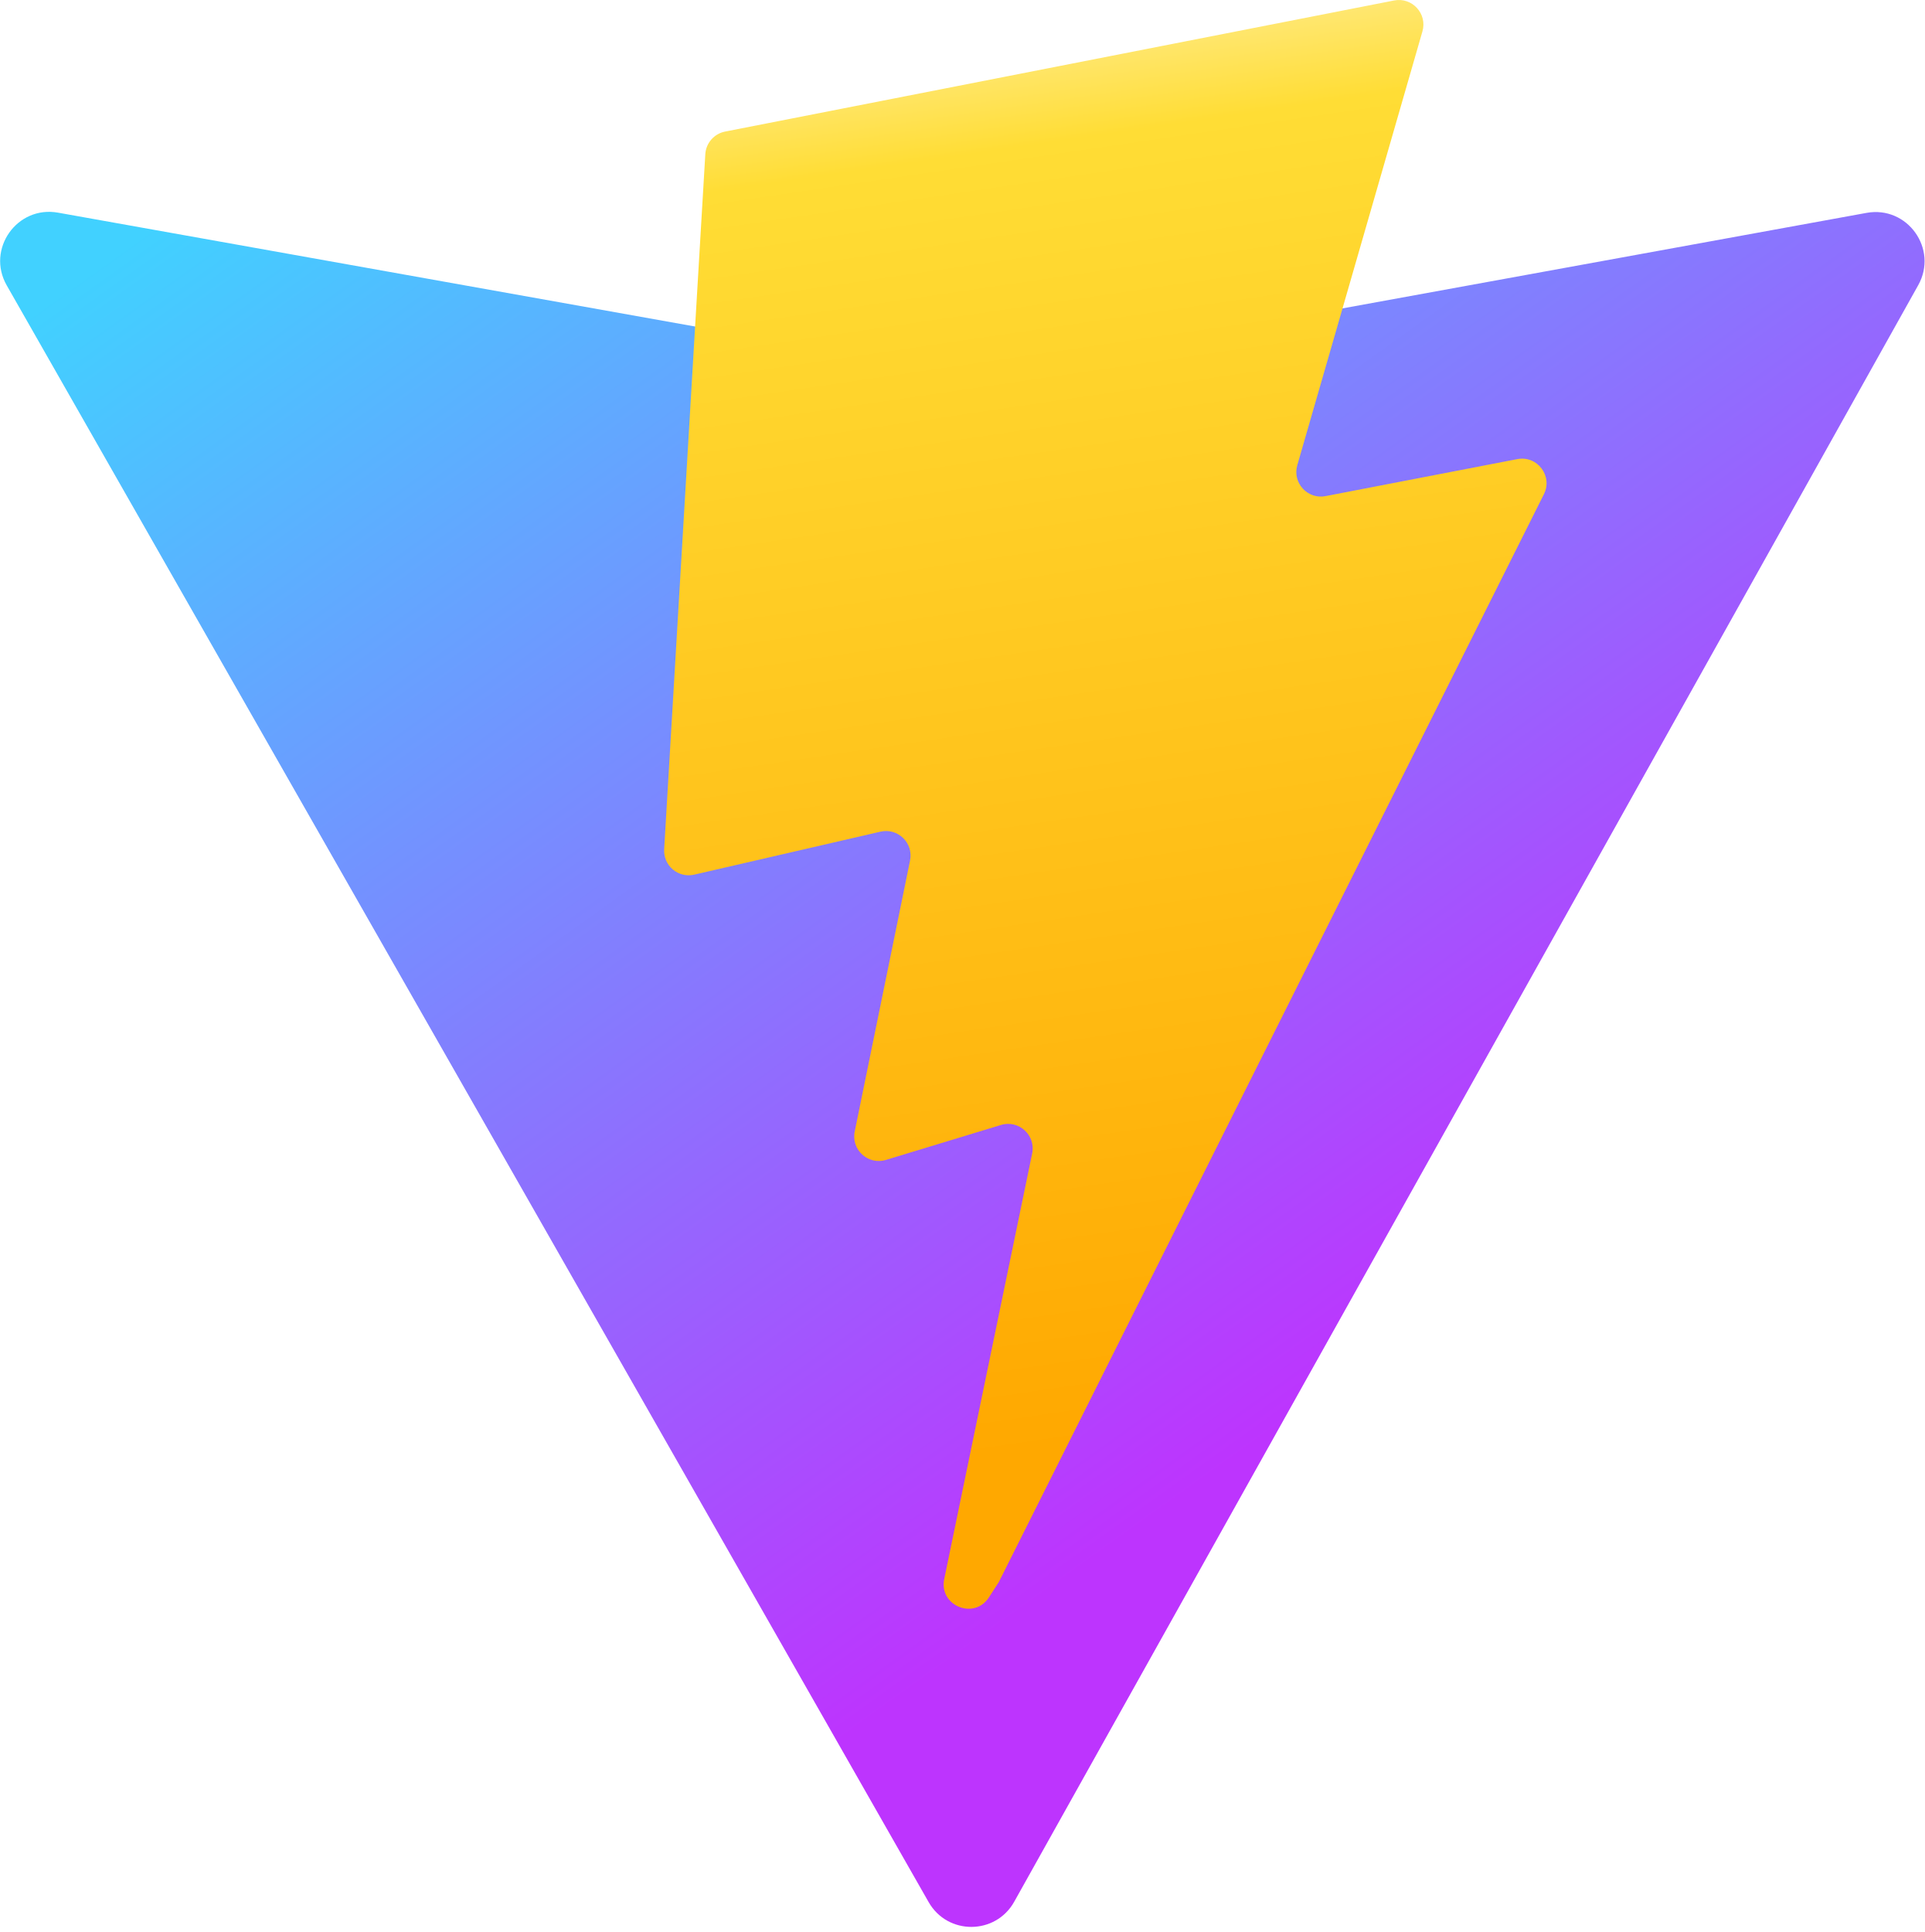
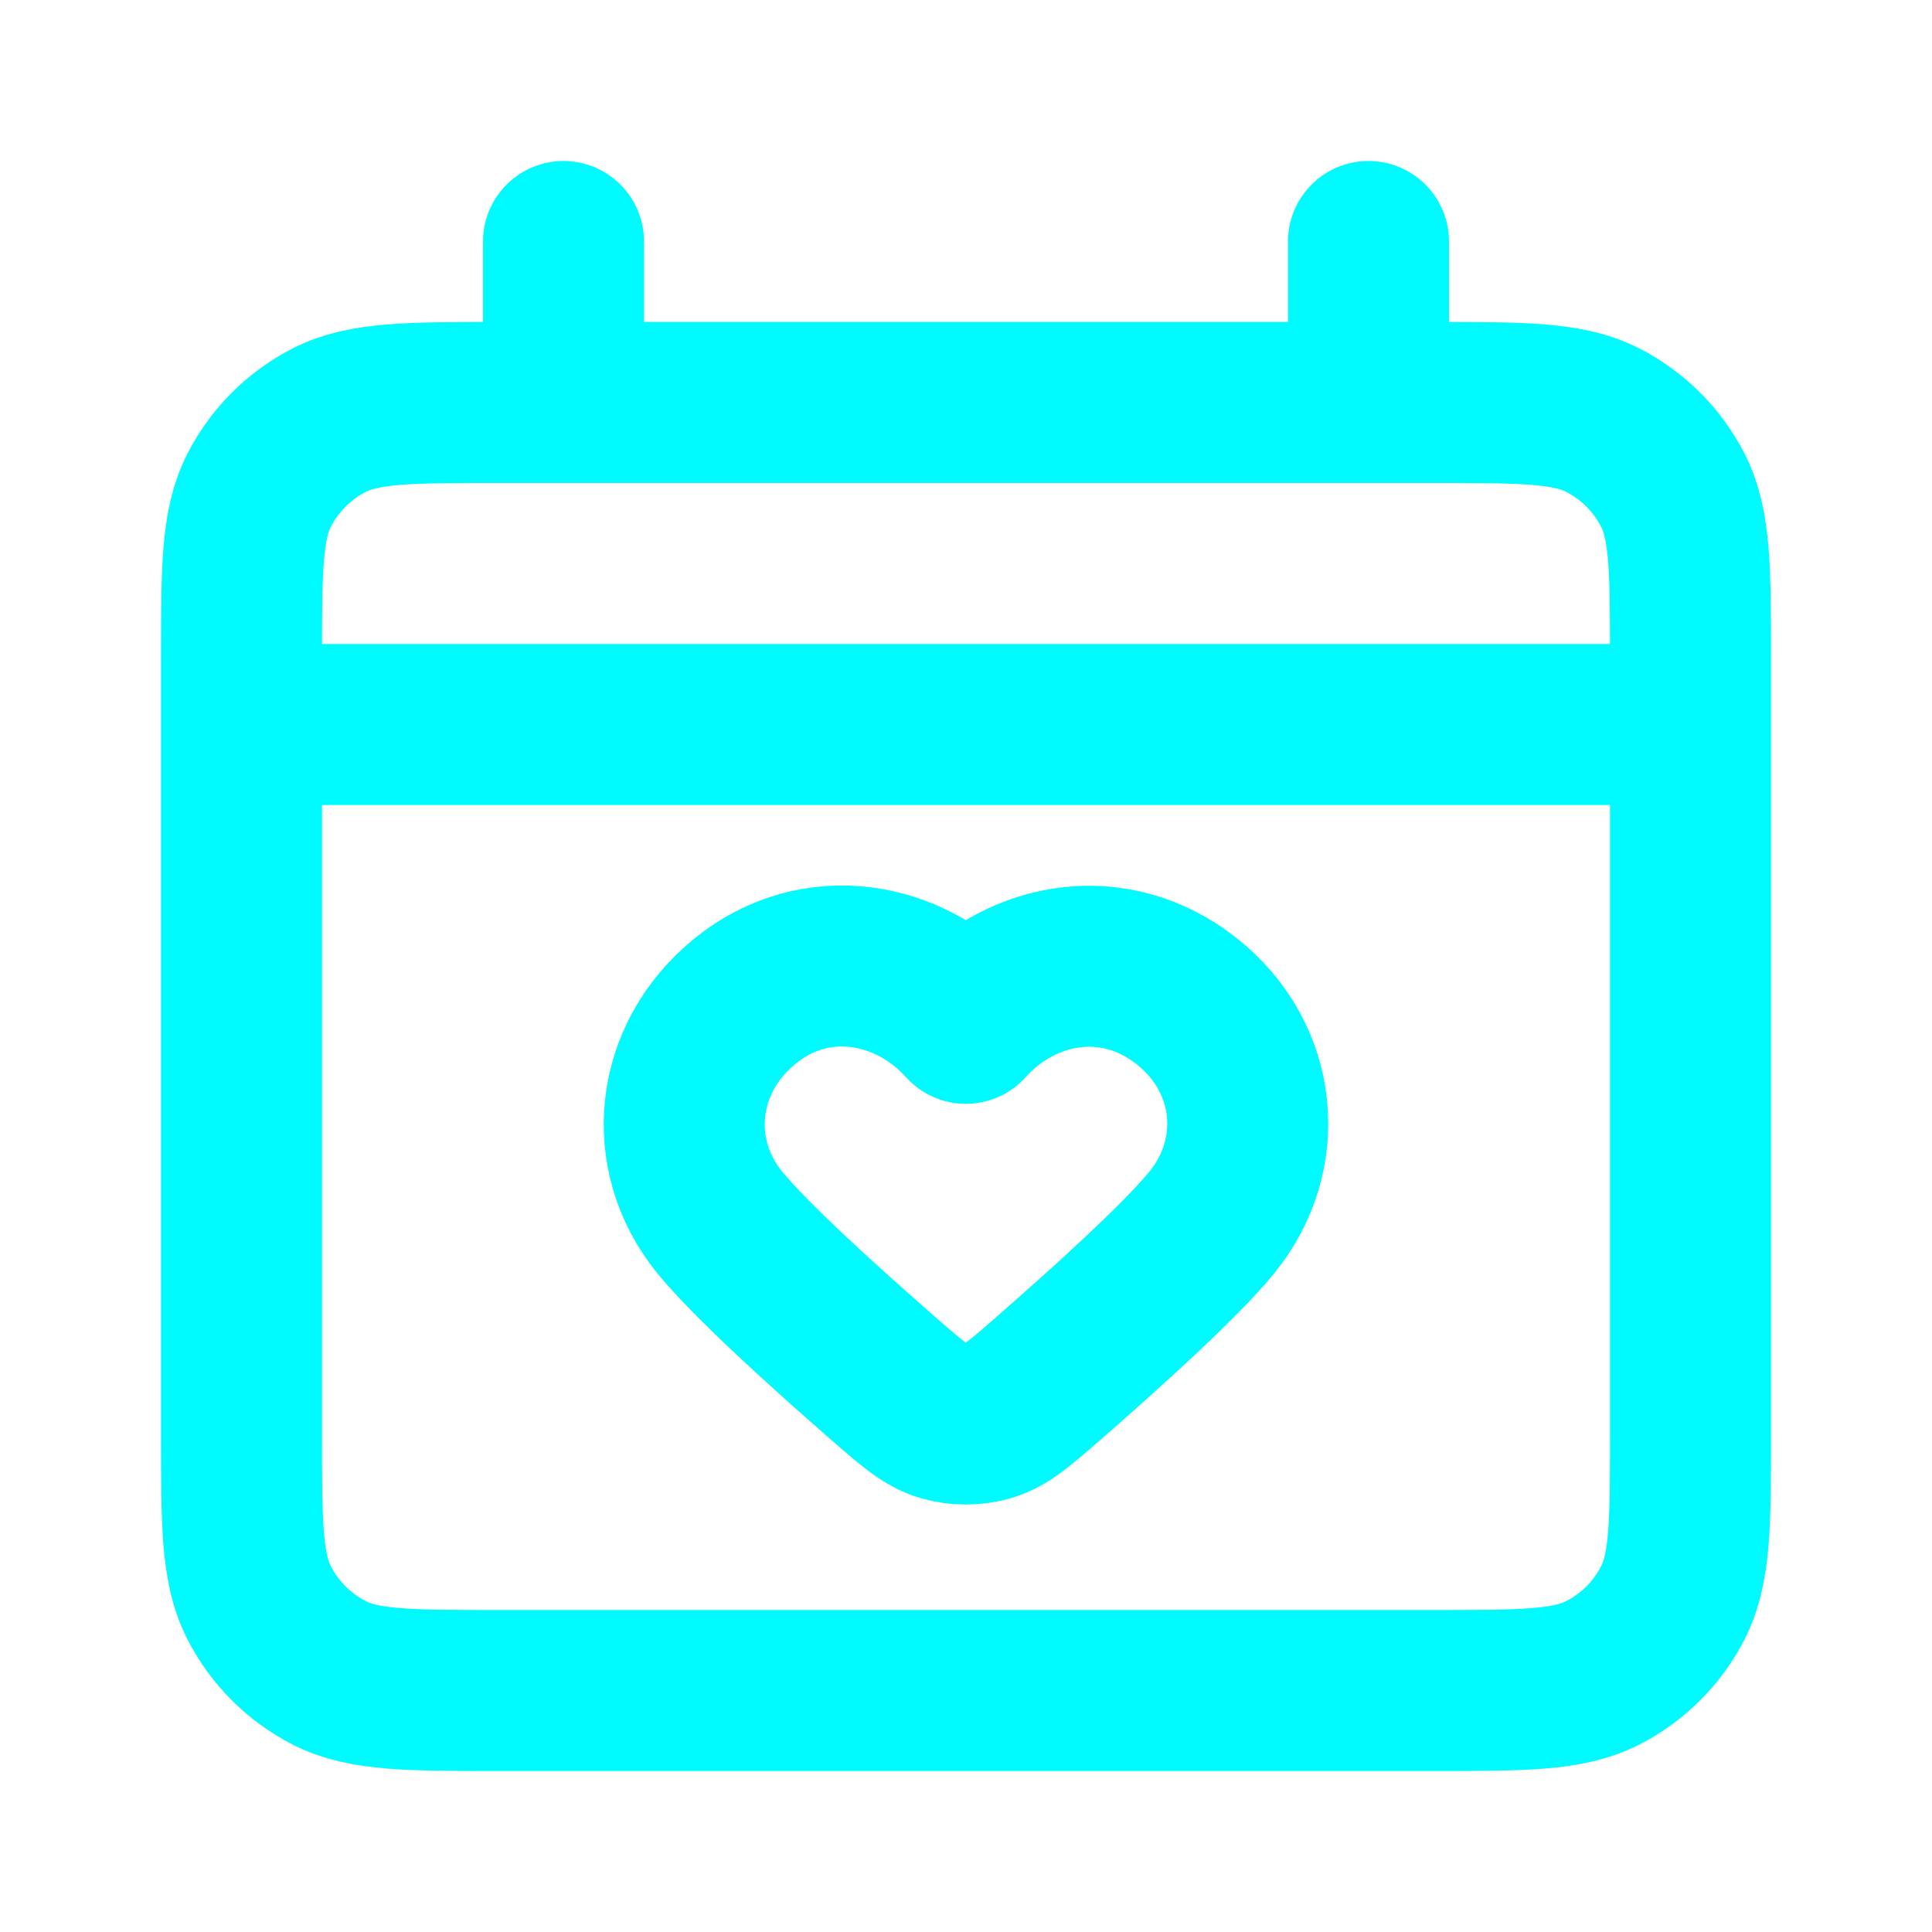
- <svg xmlns="http://www.w3.org/2000/svg" aria-hidden="true" role="img" class="iconify iconify--logos" width="31.88" height="32" preserveAspectRatio="xMidYMid meet" viewBox="0 0 256 257">
-   <defs>
-     <linearGradient id="IconifyId1813088fe1fbc01fb466" x1="-.828%" x2="57.636%" y1="7.652%" y2="78.411%">
-       <stop offset="0%" stop-color="#41D1FF" />
-       <stop offset="100%" stop-color="#BD34FE" />
-     </linearGradient>
-     <linearGradient id="IconifyId1813088fe1fbc01fb467" x1="43.376%" x2="50.316%" y1="2.242%" y2="89.03%">
-       <stop offset="0%" stop-color="#FFEA83" />
-       <stop offset="8.333%" stop-color="#FFDD35" />
-       <stop offset="100%" stop-color="#FFA800" />
-     </linearGradient>
-   </defs>
-   <path fill="url(#IconifyId1813088fe1fbc01fb466)" d="M255.153 37.938L134.897 252.976c-2.483 4.44-8.862 4.466-11.382.048L.875 37.958c-2.746-4.814 1.371-10.646 6.827-9.67l120.385 21.517a6.537 6.537 0 0 0 2.322-.004l117.867-21.483c5.438-.991 9.574 4.796 6.877 9.62Z" />
-   <path fill="url(#IconifyId1813088fe1fbc01fb467)" d="M185.432.063L96.44 17.501a3.268 3.268 0 0 0-2.634 3.014l-5.474 92.456a3.268 3.268 0 0 0 3.997 3.378l24.777-5.718c2.318-.535 4.413 1.507 3.936 3.838l-7.361 36.047c-.495 2.426 1.782 4.5 4.151 3.78l15.304-4.649c2.372-.72 4.652 1.36 4.15 3.788l-11.698 56.621c-.732 3.542 3.979 5.473 5.943 2.437l1.313-2.028l72.516-144.72c1.215-2.423-.88-5.186-3.54-4.672l-25.505 4.922c-2.396.462-4.435-1.77-3.759-4.114l16.646-57.705c.677-2.35-1.37-4.583-3.769-4.113Z" />
+ <svg xmlns="http://www.w3.org/2000/svg" width="800px" height="800px" viewBox="0 0 24 24" fill="none">
+   <g id="SVGRepo_bgCarrier" stroke-width="0" />
+   <g id="SVGRepo_tracerCarrier" stroke-linecap="round" stroke-linejoin="round" />
+   <g id="SVGRepo_iconCarrier">
+     <path d="M3 9H21M7 3V5M17 3V5M11.998 12.712C11.298 11.933 10.131 11.723 9.254 12.437C8.377 13.15 8.254 14.343 8.942 15.187C9.331 15.663 10.255 16.498 10.985 17.135C11.332 17.437 11.505 17.588 11.715 17.65C11.893 17.703 12.102 17.703 12.28 17.65C12.49 17.588 12.663 17.437 13.01 17.135C13.74 16.498 14.664 15.663 15.053 15.187C15.741 14.343 15.633 13.143 14.741 12.437C13.849 11.731 12.697 11.933 11.998 12.712ZM6.2 21H17.8C18.92 21 19.48 21 19.908 20.782C20.284 20.59 20.59 20.284 20.782 19.908C21 19.48 21 18.92 21 17.8V8.2C21 7.08 21 6.52 20.782 6.092C20.59 5.716 20.284 5.41 19.908 5.218C19.48 5 18.92 5 17.8 5H6.2C5.08 5 4.52 5 4.092 5.218C3.716 5.41 3.41 5.716 3.218 6.092C3 6.52 3 7.08 3 8.2V17.8C3 18.92 3 19.48 3.218 19.908C3.41 20.284 3.716 20.59 4.092 20.782C4.52 21 5.08 21 6.2 21Z" stroke="#00fbff" stroke-width="2" stroke-linecap="round" stroke-linejoin="round" />
+   </g>
</svg>
